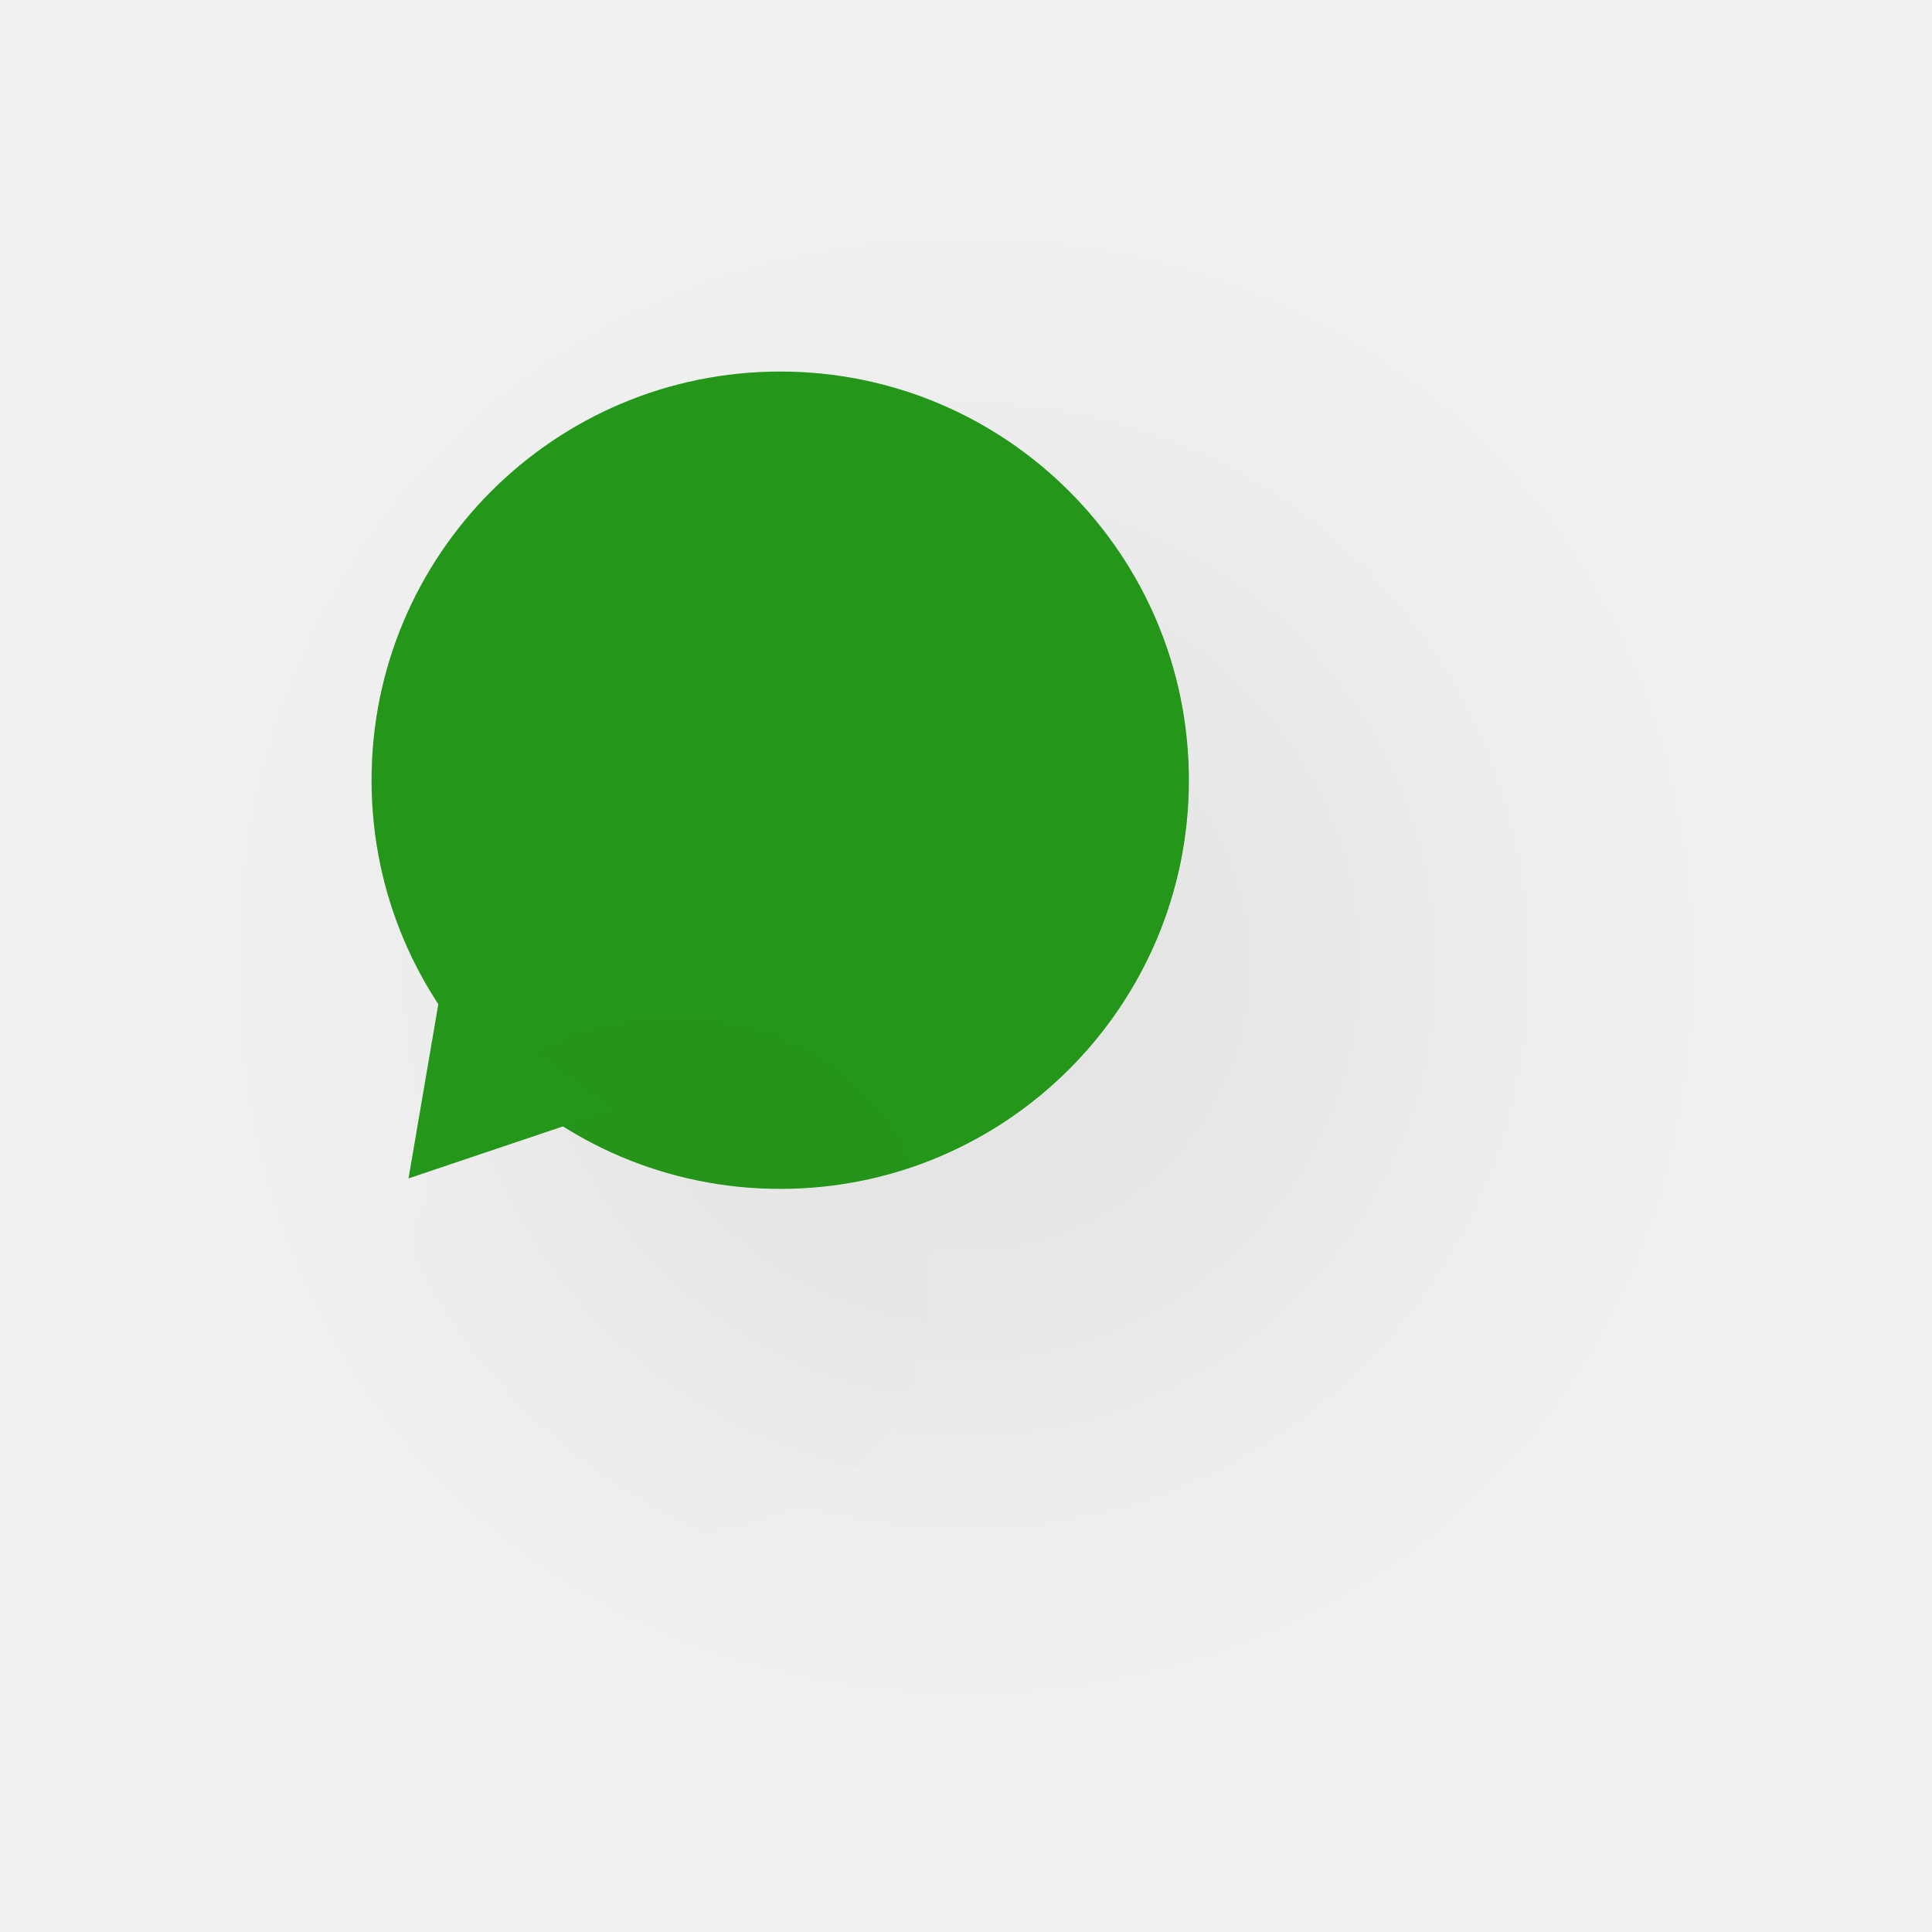
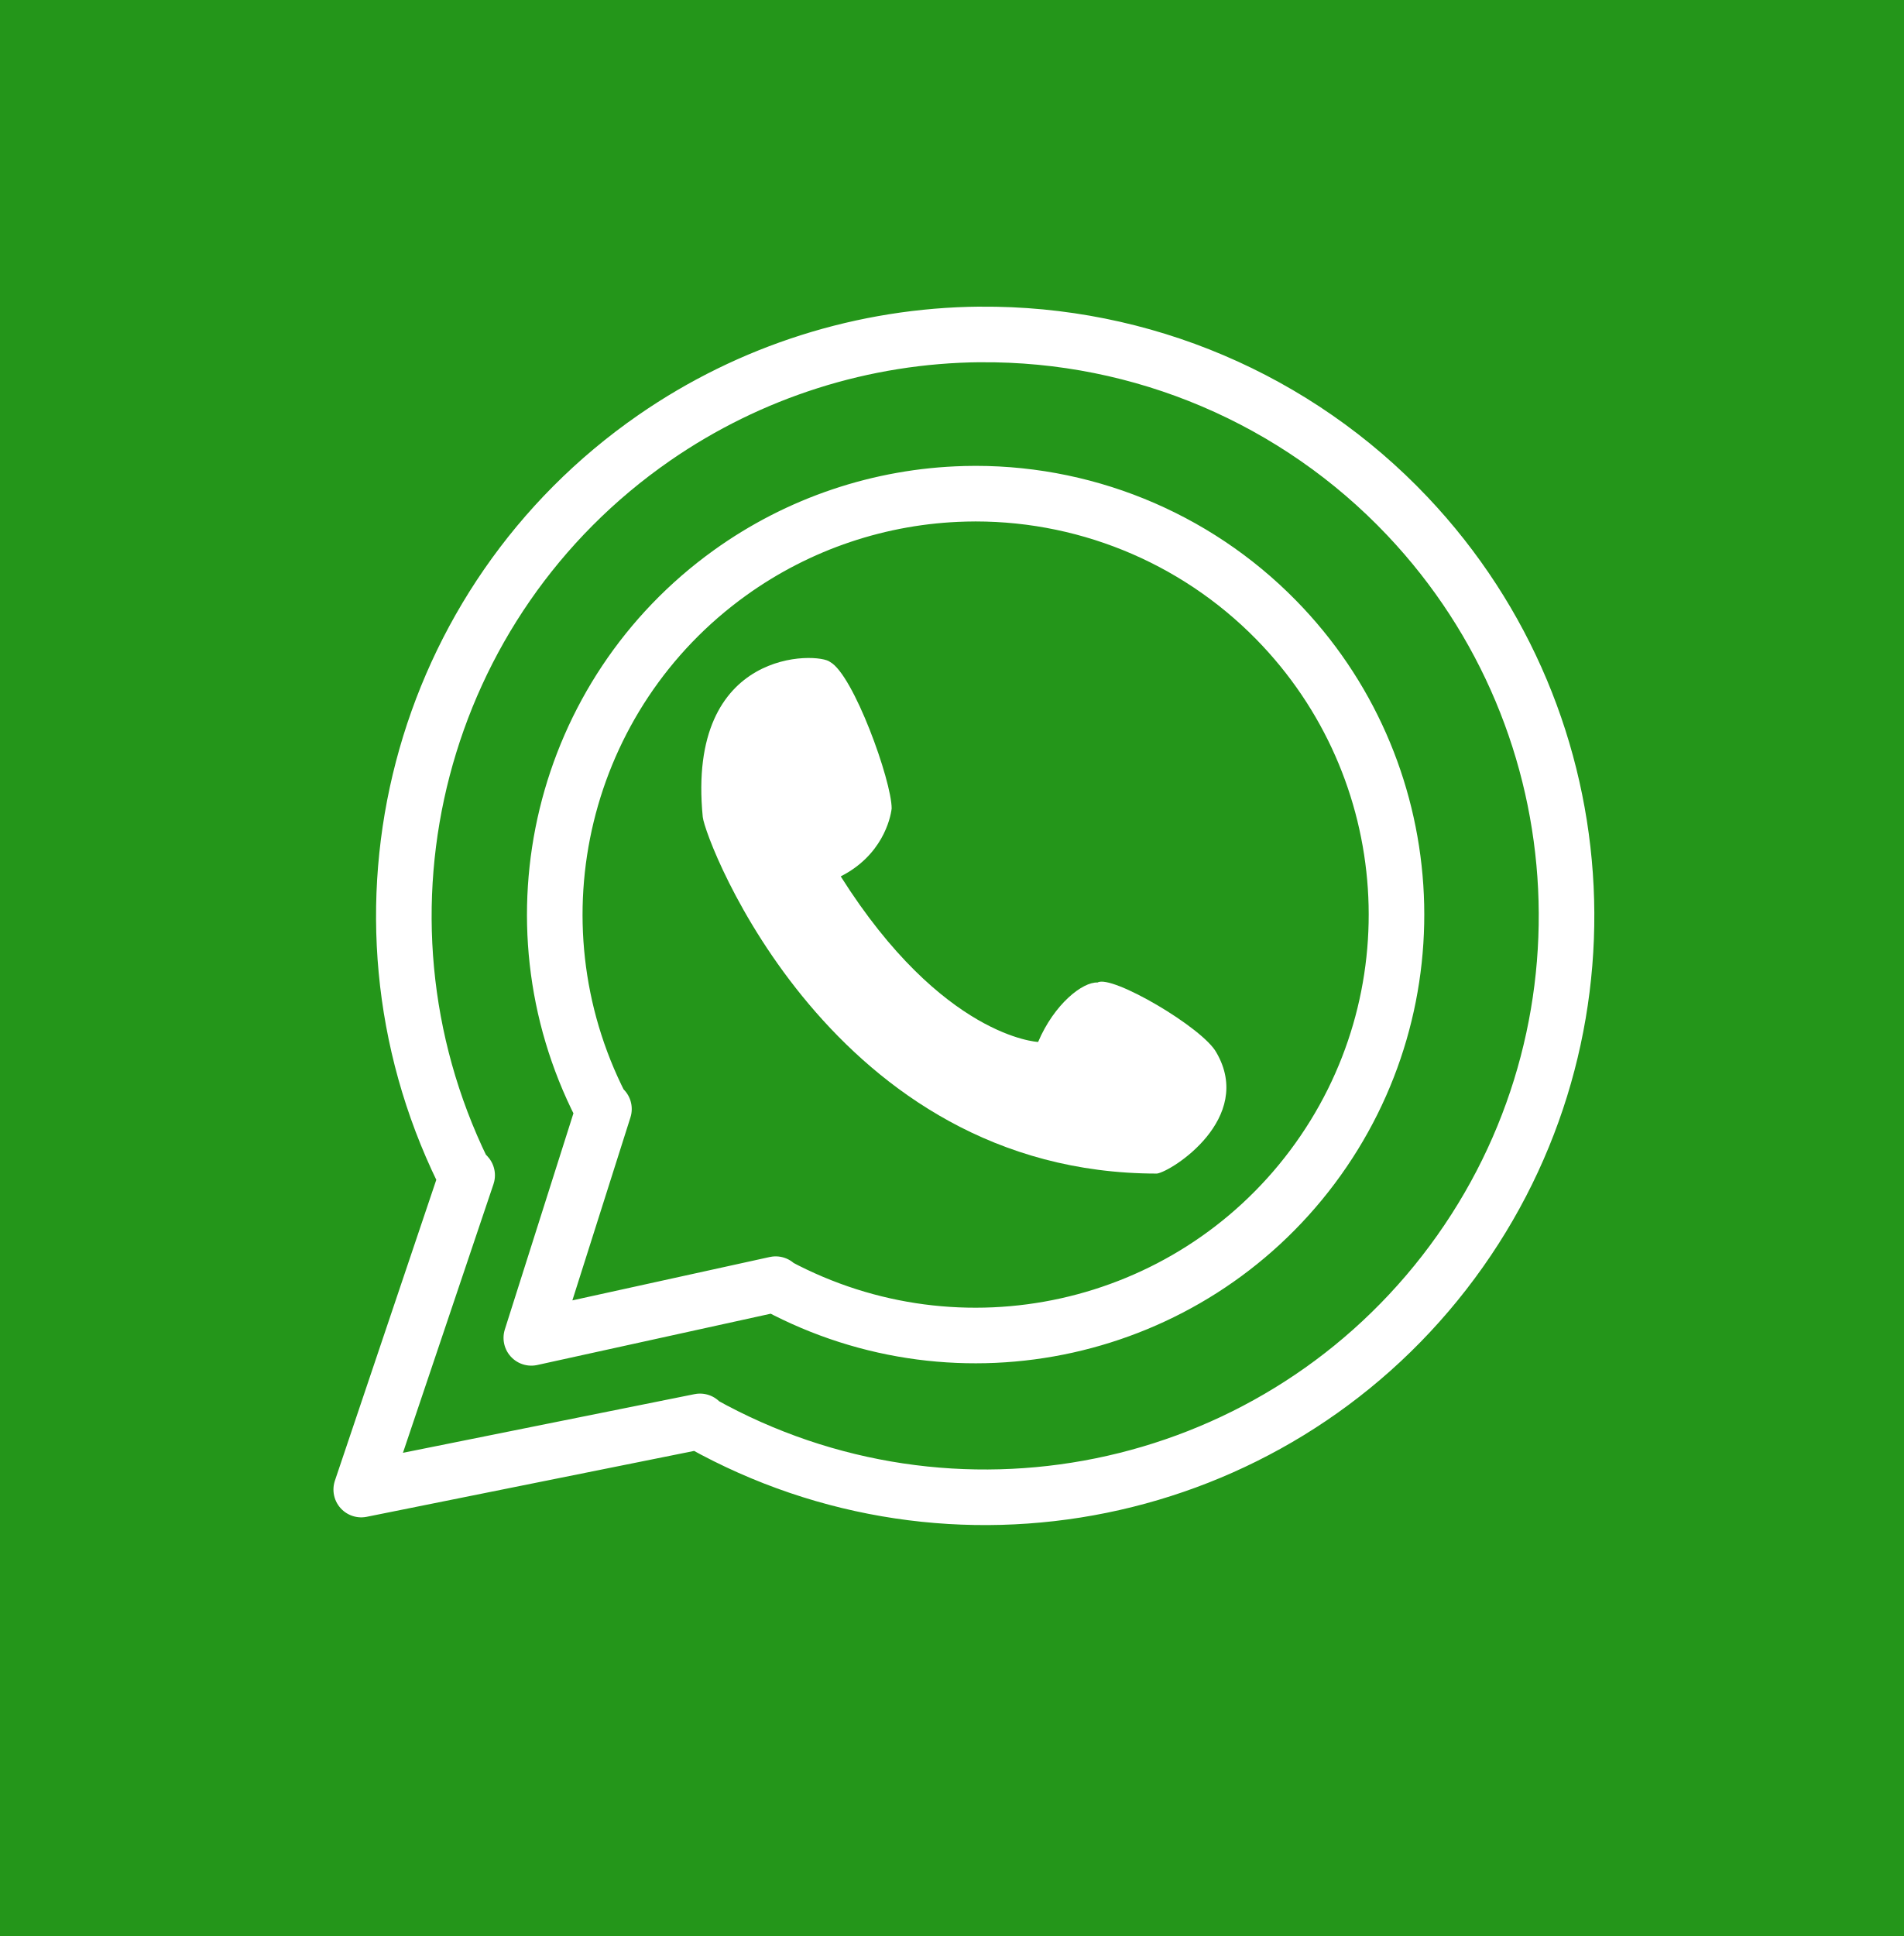
- <svg xmlns="http://www.w3.org/2000/svg" width="104" height="104" viewBox="0 0 104 104" fill="none">
-   <g filter="url(#filter0_d_270_10)">
-     <circle cx="42" cy="42" r="22" fill="#24961A" />
+ <svg xmlns="http://www.w3.org/2000/svg" width="670.21" height="681.529" viewBox="0 0 177.326 180.321" version="1.1" id="svg5" xml:space="preserve">
+   <defs id="defs2" />
+   <g id="layer1" transform="translate(-17.77452,-54.80015)">
+     <rect style="display:inline;fill:#24961a;stroke-width:2.646;stroke-linecap:round;stroke-linejoin:round;stroke-miterlimit:4.3;fill-opacity:1" id="rect339" width="311.069" height="360.391" x="-50.299" y="-33.207" />
+     <g id="g1930" transform="matrix(2.206029,0,0,2.206029,-133.3189,-159.4321)">
+       <path id="path608" style="display:none;fill:#24961a;fill-opacity:1;stroke:none;stroke-width:8.81;stroke-linecap:round;stroke-linejoin:round;stroke-miterlimit:4.3" d="m 109.852,96.663 a 41.321,41.321 0 0 0 -23.179,7.349 41.321,41.321 0 0 0 -13.619,52.074 l 0.318,0.336 -7.527,22.335 24.08,-4.845 0.153,0.161 a 41.321,41.321 0 0 0 52.745,-10.733 41.321,41.321 0 0 0 -2.614,-53.762 41.321,41.321 0 0 0 -30.357,-12.917 z" />
+       <path id="path1344" style="fill:none;fill-opacity:1;stroke:#ffffff;stroke-width:2.347;stroke-linecap:round;stroke-linejoin:round;stroke-miterlimit:4.3;stroke-dasharray:none" d="m 109.888,111.232 a 24.547,24.547 0 0 0 -13.77,4.366 24.547,24.547 0 0 0 -8.09,30.936 l 0.189,0.2 -4.472,13.269 14.305,-2.878 0.091,0.096 a 24.547,24.547 0 0 0 31.334,-6.376 24.547,24.547 0 0 0 -1.553,-31.938 24.547,24.547 0 0 0 -18.034,-7.673 z" />
+       <path id="path1346" style="fill:none;fill-opacity:1;stroke:#ffffff;stroke-width:2.347;stroke-linecap:round;stroke-linejoin:round;stroke-miterlimit:4.3;stroke-dasharray:none" d="m 109.226,117.962 a 17.771,17.771 0 0 0 -9.911,3.336 17.771,17.771 0 0 0 -5.46,22.496 l 0.139,0.142 -3.067,9.662 10.318,-2.267 0.067,0.068 a 17.771,17.771 0 0 0 22.599,-5.016 17.771,17.771 0 0 0 -1.533,-23.098 17.771,17.771 0 0 0 -13.152,-5.324 z" />
+       <path style="fill:#ffffff;stroke:none;stroke-width:2.801;stroke-linecap:round;stroke-linejoin:round;stroke-miterlimit:4.3" d="m 103.992,134.114 c 1.732,-0.878 2.099,-2.41 2.151,-2.868 0,-1.169 -1.613,-5.647 -2.599,-6.184 -0.484,-0.415 -6.084,-0.637 -5.378,6.543 0.105,1.019 5.467,15.057 19.18,15.057 0.627,-0.09 4.123,-2.33 2.51,-5.109 -0.562,-1.046 -4.43,-3.311 -5.019,-2.958 -0.628,-0.032 -1.827,0.904 -2.51,2.51 0,0 -4.033,-0.179 -8.335,-6.991 z" id="path619" />
+     </g>
  </g>
-   <g filter="url(#filter1_d_270_10)">
-     <path d="M21.991 63.433L23.79 52.913L32.993 59.729L21.991 63.433Z" fill="#24961A" />
-   </g>
-   <defs>
-     <filter id="filter0_d_270_10" x="0" y="0" width="104" height="104" filterUnits="userSpaceOnUse" color-interpolation-filters="sRGB">
-       <feFlood flood-opacity="0" result="BackgroundImageFix" />
-       <feColorMatrix in="SourceAlpha" type="matrix" values="0 0 0 0 0 0 0 0 0 0 0 0 0 0 0 0 0 0 127 0" result="hardAlpha" />
-       <feOffset dx="10" dy="10" />
-       <feGaussianBlur stdDeviation="15" />
-       <feComposite in2="hardAlpha" operator="out" />
-       <feColorMatrix type="matrix" values="0 0 0 0 0 0 0 0 0 0 0 0 0 0 0 0 0 0 0.06 0" />
-       <feBlend mode="normal" in2="BackgroundImageFix" result="effect1_dropShadow_270_10" />
-       <feBlend mode="normal" in="SourceGraphic" in2="effect1_dropShadow_270_10" result="shape" />
-     </filter>
-     <filter id="filter1_d_270_10" x="1.991" y="32.914" width="71.002" height="70.52" filterUnits="userSpaceOnUse" color-interpolation-filters="sRGB">
-       <feFlood flood-opacity="0" result="BackgroundImageFix" />
-       <feColorMatrix in="SourceAlpha" type="matrix" values="0 0 0 0 0 0 0 0 0 0 0 0 0 0 0 0 0 0 127 0" result="hardAlpha" />
-       <feOffset dx="10" dy="10" />
-       <feGaussianBlur stdDeviation="15" />
-       <feComposite in2="hardAlpha" operator="out" />
-       <feColorMatrix type="matrix" values="0 0 0 0 0 0 0 0 0 0 0 0 0 0 0 0 0 0 0.06 0" />
-       <feBlend mode="normal" in2="BackgroundImageFix" result="effect1_dropShadow_270_10" />
-       <feBlend mode="normal" in="SourceGraphic" in2="effect1_dropShadow_270_10" result="shape" />
-     </filter>
-   </defs>
</svg>
